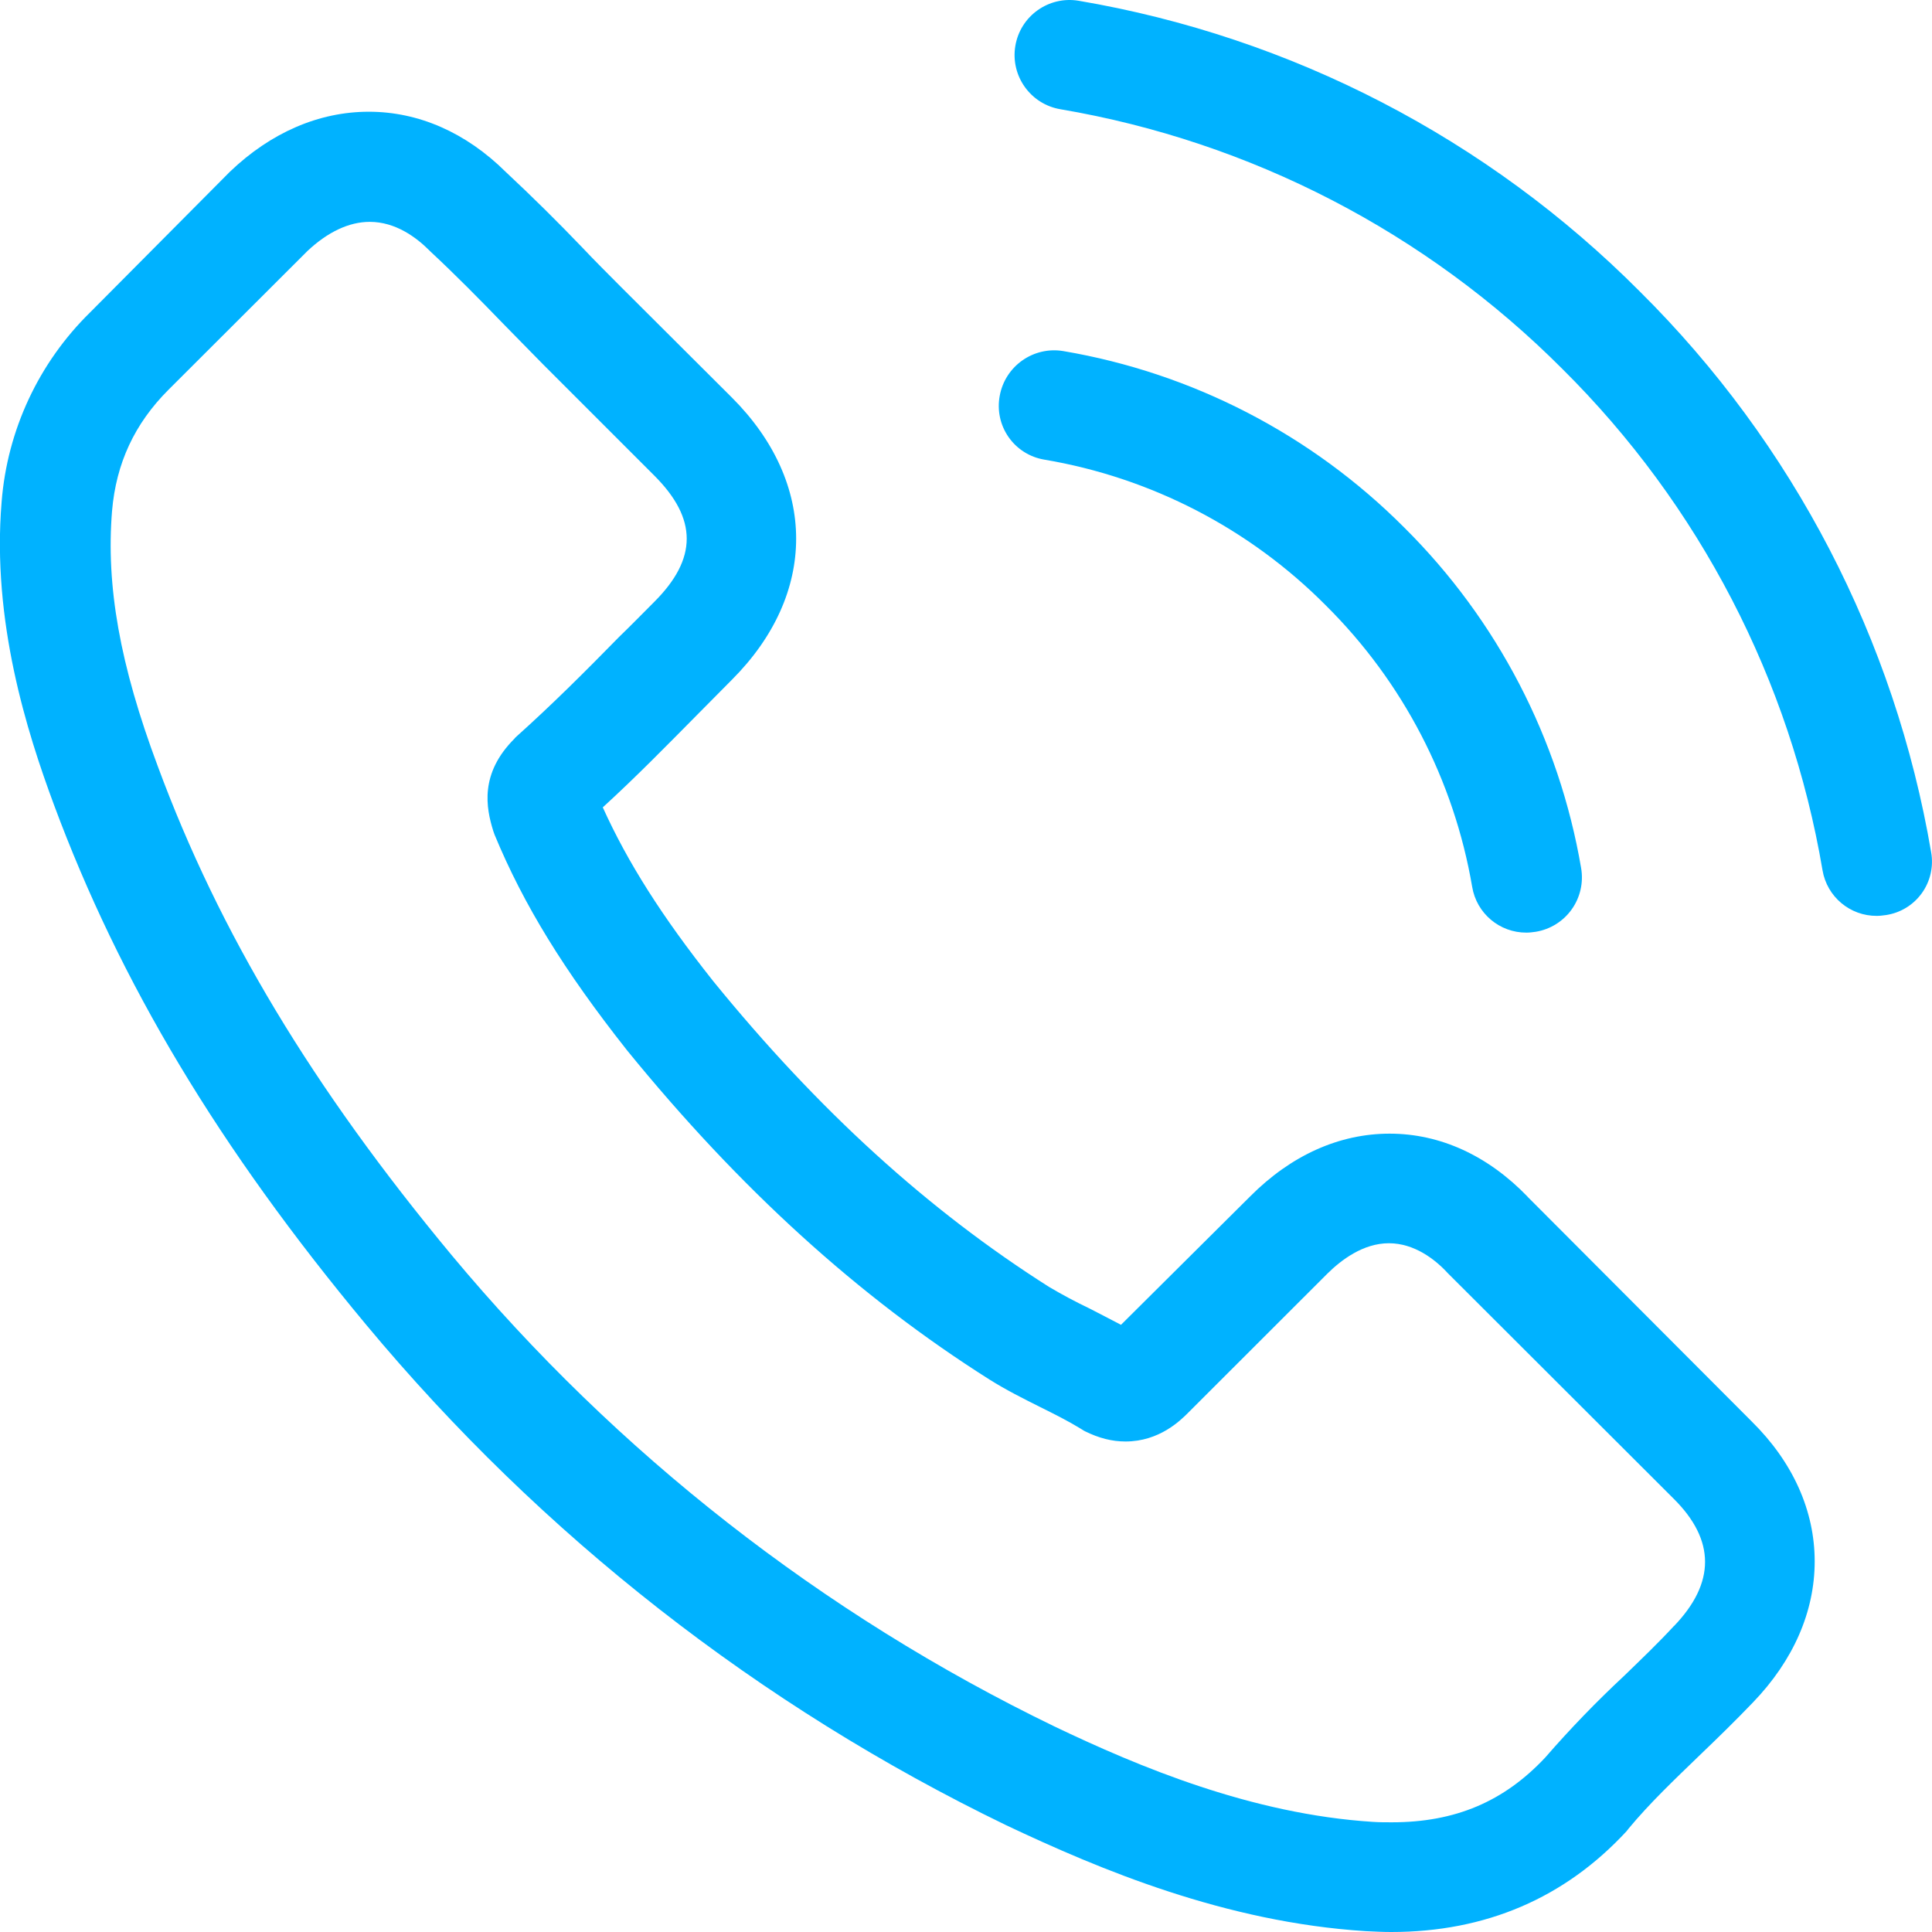
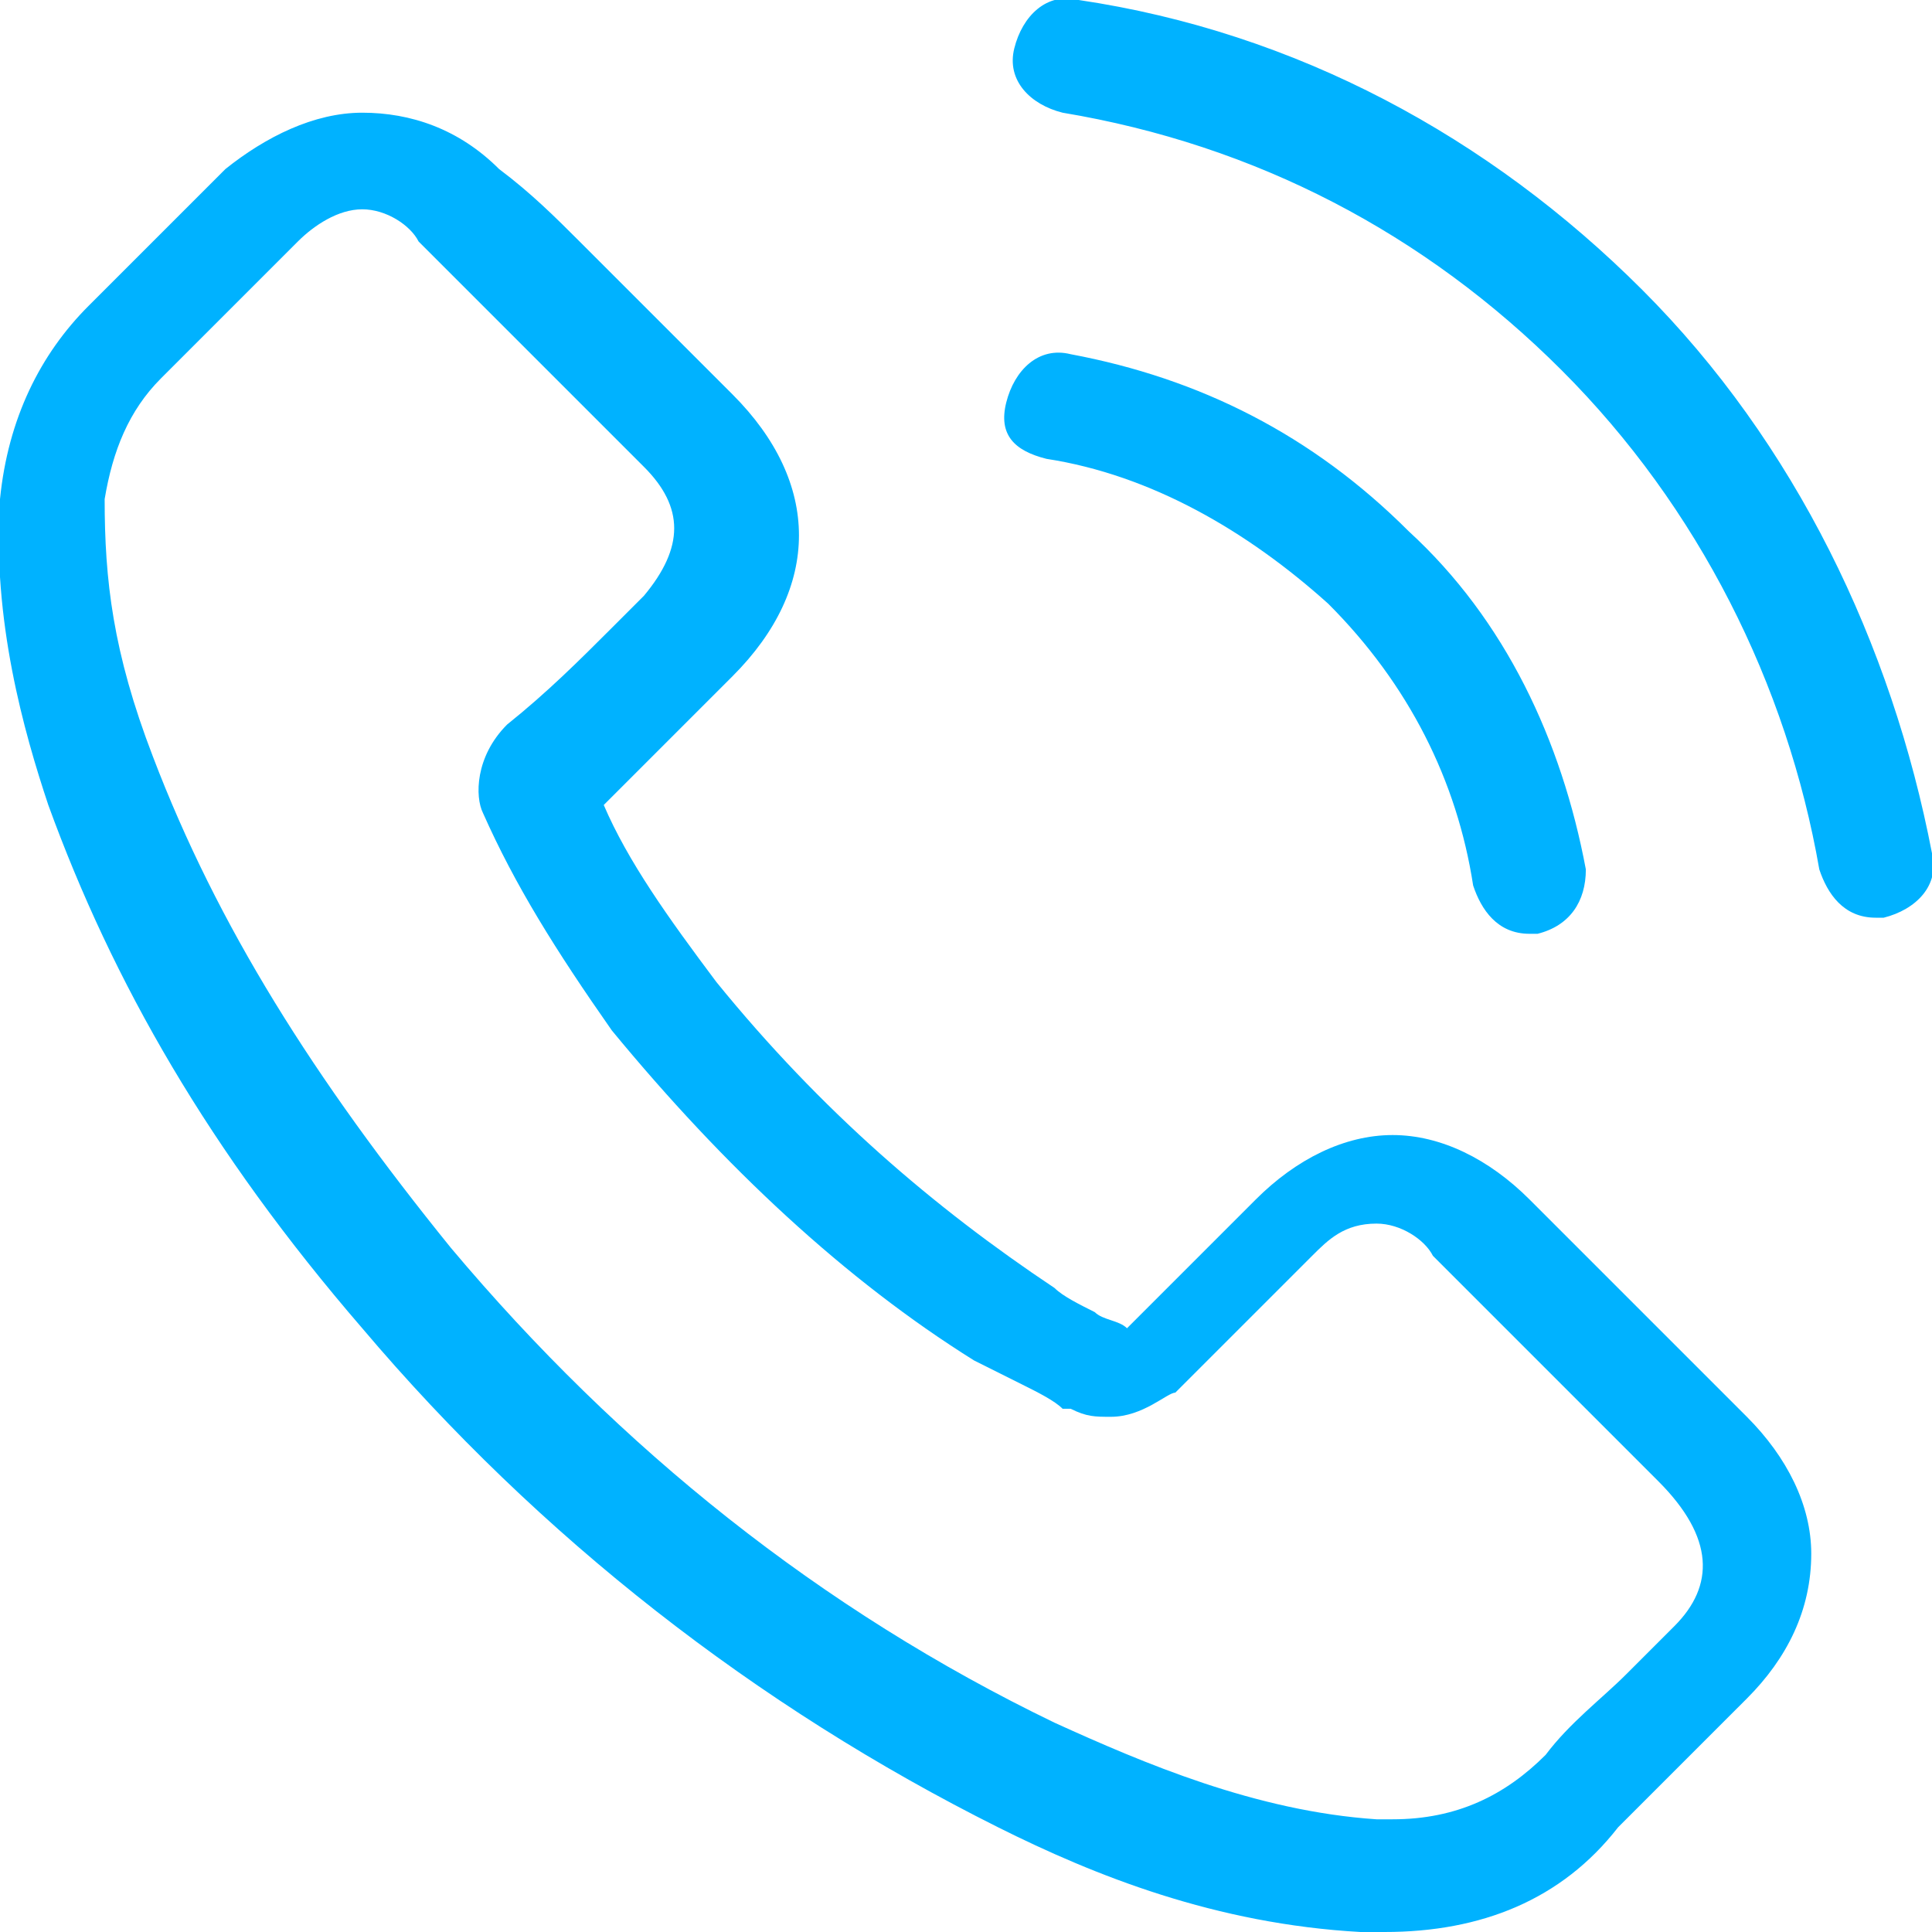
- <svg xmlns="http://www.w3.org/2000/svg" width="18" height="18" fill="none">
-   <path d="M14.233 11.15c-.369-.383-.814-.588-1.286-.588-.468 0-.917.2-1.3.585l-1.203 1.196c-.099-.053-.198-.102-.293-.152a4.832 4.832 0 01-.377-.201c-1.126-.714-2.15-1.645-3.13-2.85-.476-.6-.796-1.105-1.028-1.618.312-.285.601-.581.883-.866l.32-.323c.798-.798.798-1.831 0-2.629l-1.04-1.037c-.117-.118-.24-.24-.353-.36A17.952 17.952 0 004.71 1.6c-.369-.365-.81-.559-1.274-.559-.464 0-.913.194-1.294.559l-.007.007L.84 2.91a2.778 2.778 0 00-.825 1.767c-.092 1.11.236 2.142.487 2.819.616 1.66 1.537 3.198 2.91 4.847a17.9 17.9 0 005.962 4.662c.875.414 2.043.904 3.348.987.08.004.163.008.24.008.878 0 1.617-.315 2.195-.942.004-.008.011-.012.015-.02.198-.239.426-.455.666-.687.163-.156.33-.319.494-.49.377-.391.575-.847.575-1.314 0-.471-.202-.924-.586-1.303l-2.089-2.094zm1.362 4c-.004 0-.004.005 0 0-.148.16-.3.305-.464.464a9.977 9.977 0 00-.734.76c-.384.41-.837.604-1.43.604-.058 0-.119 0-.176-.004-1.13-.072-2.18-.513-2.967-.889a16.898 16.898 0 01-5.616-4.391C2.911 10.132 2.043 8.689 1.47 7.139c-.354-.946-.483-1.683-.426-2.379.038-.444.21-.813.525-1.128l1.297-1.295c.187-.175.385-.27.579-.27.24 0 .433.144.555.266l.011.011c.233.217.453.44.685.68.118.122.24.243.362.369L6.095 4.43c.404.403.404.775 0 1.178-.11.11-.217.22-.327.326-.32.327-.624.63-.955.927-.007.008-.015.012-.019.02-.327.326-.266.645-.198.862l.012.034c.27.653.65 1.269 1.229 2.002l.003.004c1.05 1.291 2.158 2.298 3.379 3.07.156.098.316.178.468.254.137.068.266.133.377.201.015.008.03.02.045.027.13.064.251.095.377.095.316 0 .513-.198.578-.262l1.301-1.3c.13-.129.335-.285.575-.285.236 0 .43.149.548.278l.007.007 2.097 2.094c.391.387.391.786.003 1.189zM9.728 4.282a4.827 4.827 0 012.626 1.36 4.84 4.84 0 011.362 2.621.51.51 0 00.506.426c.03 0 .057-.004.087-.008a.513.513 0 00.422-.593 5.856 5.856 0 00-1.647-3.172 5.871 5.871 0 00-3.177-1.645.516.516 0 00-.593.418.507.507 0 00.414.593zm8.264 3.658a9.635 9.635 0 00-2.713-5.223 9.659 9.659 0 00-5.23-2.71.512.512 0 10-.168 1.011 8.65 8.65 0 014.676 2.42 8.601 8.601 0 012.423 4.67.51.51 0 00.506.425c.03 0 .057-.004.088-.008a.503.503 0 00.418-.585z" fill="#00B2FF" />
+ <svg xmlns="http://www.w3.org/2000/svg" viewBox="-1640 1142 24 24">
+   <path d="M-1621 1156.9c-.5-.5-1.1-.8-1.7-.8-.6 0-1.2.3-1.7.8l-1.6 1.6c-.1-.1-.3-.1-.4-.2-.2-.1-.4-.2-.5-.3-1.5-1-2.9-2.2-4.2-3.8-.6-.8-1.1-1.5-1.4-2.2l1.2-1.2.4-.4c1.1-1.1 1.1-2.4 0-3.5l-1.4-1.4-.5-.5c-.3-.3-.6-.6-1-.9-.5-.5-1.1-.7-1.7-.7s-1.2.3-1.7.7l-1.7 1.7c-.6.6-1 1.4-1.1 2.4-.1 1.5.3 2.9.6 3.8.8 2.2 2 4.3 3.9 6.5 2.2 2.6 4.9 4.7 7.9 6.2 1.2.6 2.7 1.2 4.5 1.3h.3c1.2 0 2.2-.4 2.9-1.3l.9-.9.7-.7c.5-.5.8-1.1.8-1.8 0-.6-.3-1.2-.8-1.7l-2.7-2.7zm1.8 5.3l-.6.6c-.3.3-.7.6-1 1-.5.5-1.1.8-1.9.8h-.2c-1.5-.1-2.9-.7-4-1.2-2.9-1.4-5.4-3.4-7.5-5.9-1.7-2.1-2.9-4-3.7-6.1-.5-1.3-.6-2.2-.6-3.2.1-.6.3-1.1.7-1.5l1.7-1.7c.2-.2.5-.4.8-.4.3 0 .6.2.7.4l.9.9.5.5 1.4 1.4c.5.5.5 1 0 1.6l-.4.4c-.4.4-.8.8-1.3 1.2-.4.4-.4.9-.3 1.1.4.9.9 1.7 1.6 2.7 1.4 1.7 2.9 3.1 4.5 4.1l.6.3c.2.1.4.2.5.3h.1c.2.1.3.1.5.1.4 0 .7-.3.8-.3l1.7-1.7c.2-.2.4-.4.8-.4.3 0 .6.2.7.4l2.8 2.8c.7.7.7 1.3.2 1.8zm-7.8-14.5c1.3.2 2.5.9 3.5 1.8 1 1 1.6 2.2 1.8 3.5.1.3.3.6.7.6h.1c.4-.1.6-.4.6-.8-.3-1.6-1-3.1-2.2-4.2-1.2-1.2-2.6-1.9-4.2-2.2-.4-.1-.7.2-.8.6s.1.6.5.7zm11 4.9c-.5-2.6-1.7-5.1-3.6-7-1.9-1.9-4.3-3.2-7-3.6-.4-.1-.7.2-.8.6-.1.4.2.7.6.8 2.4.4 4.5 1.5 6.2 3.2 1.7 1.7 2.8 3.9 3.2 6.2.1.3.3.6.7.6h.1c.4-.1.7-.4.6-.8z" fill="#00b2ff" />
</svg>
